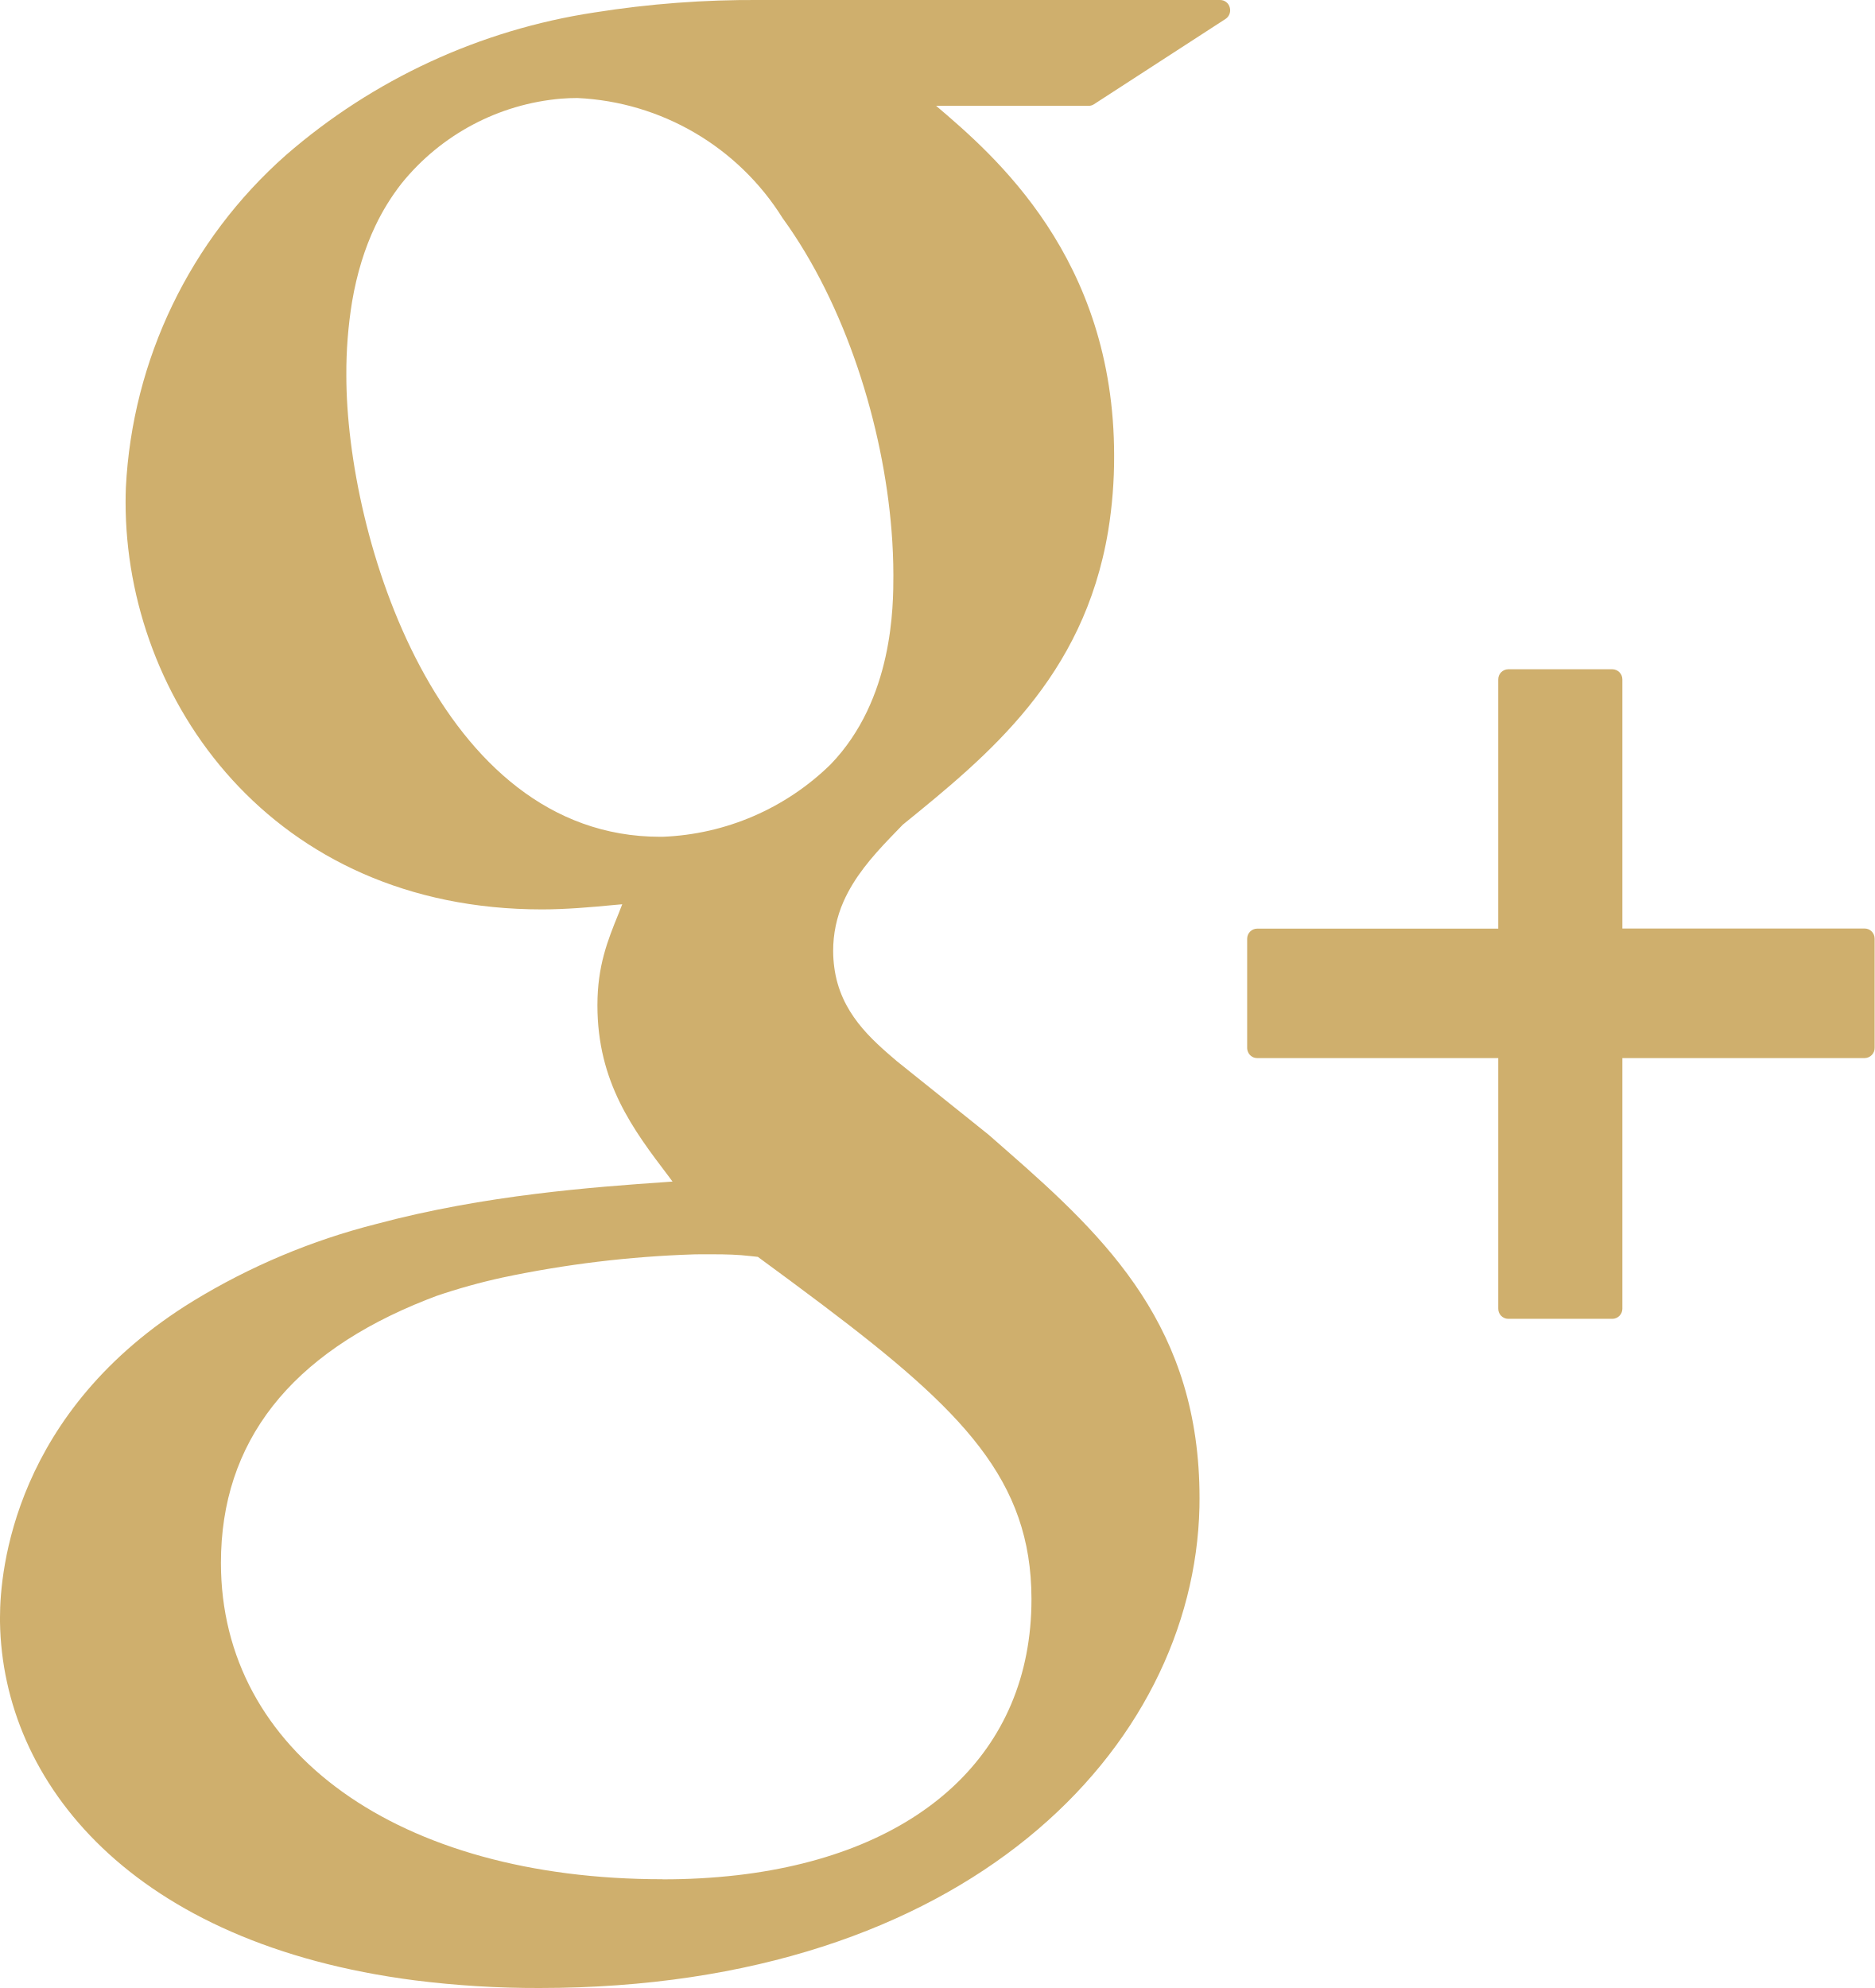
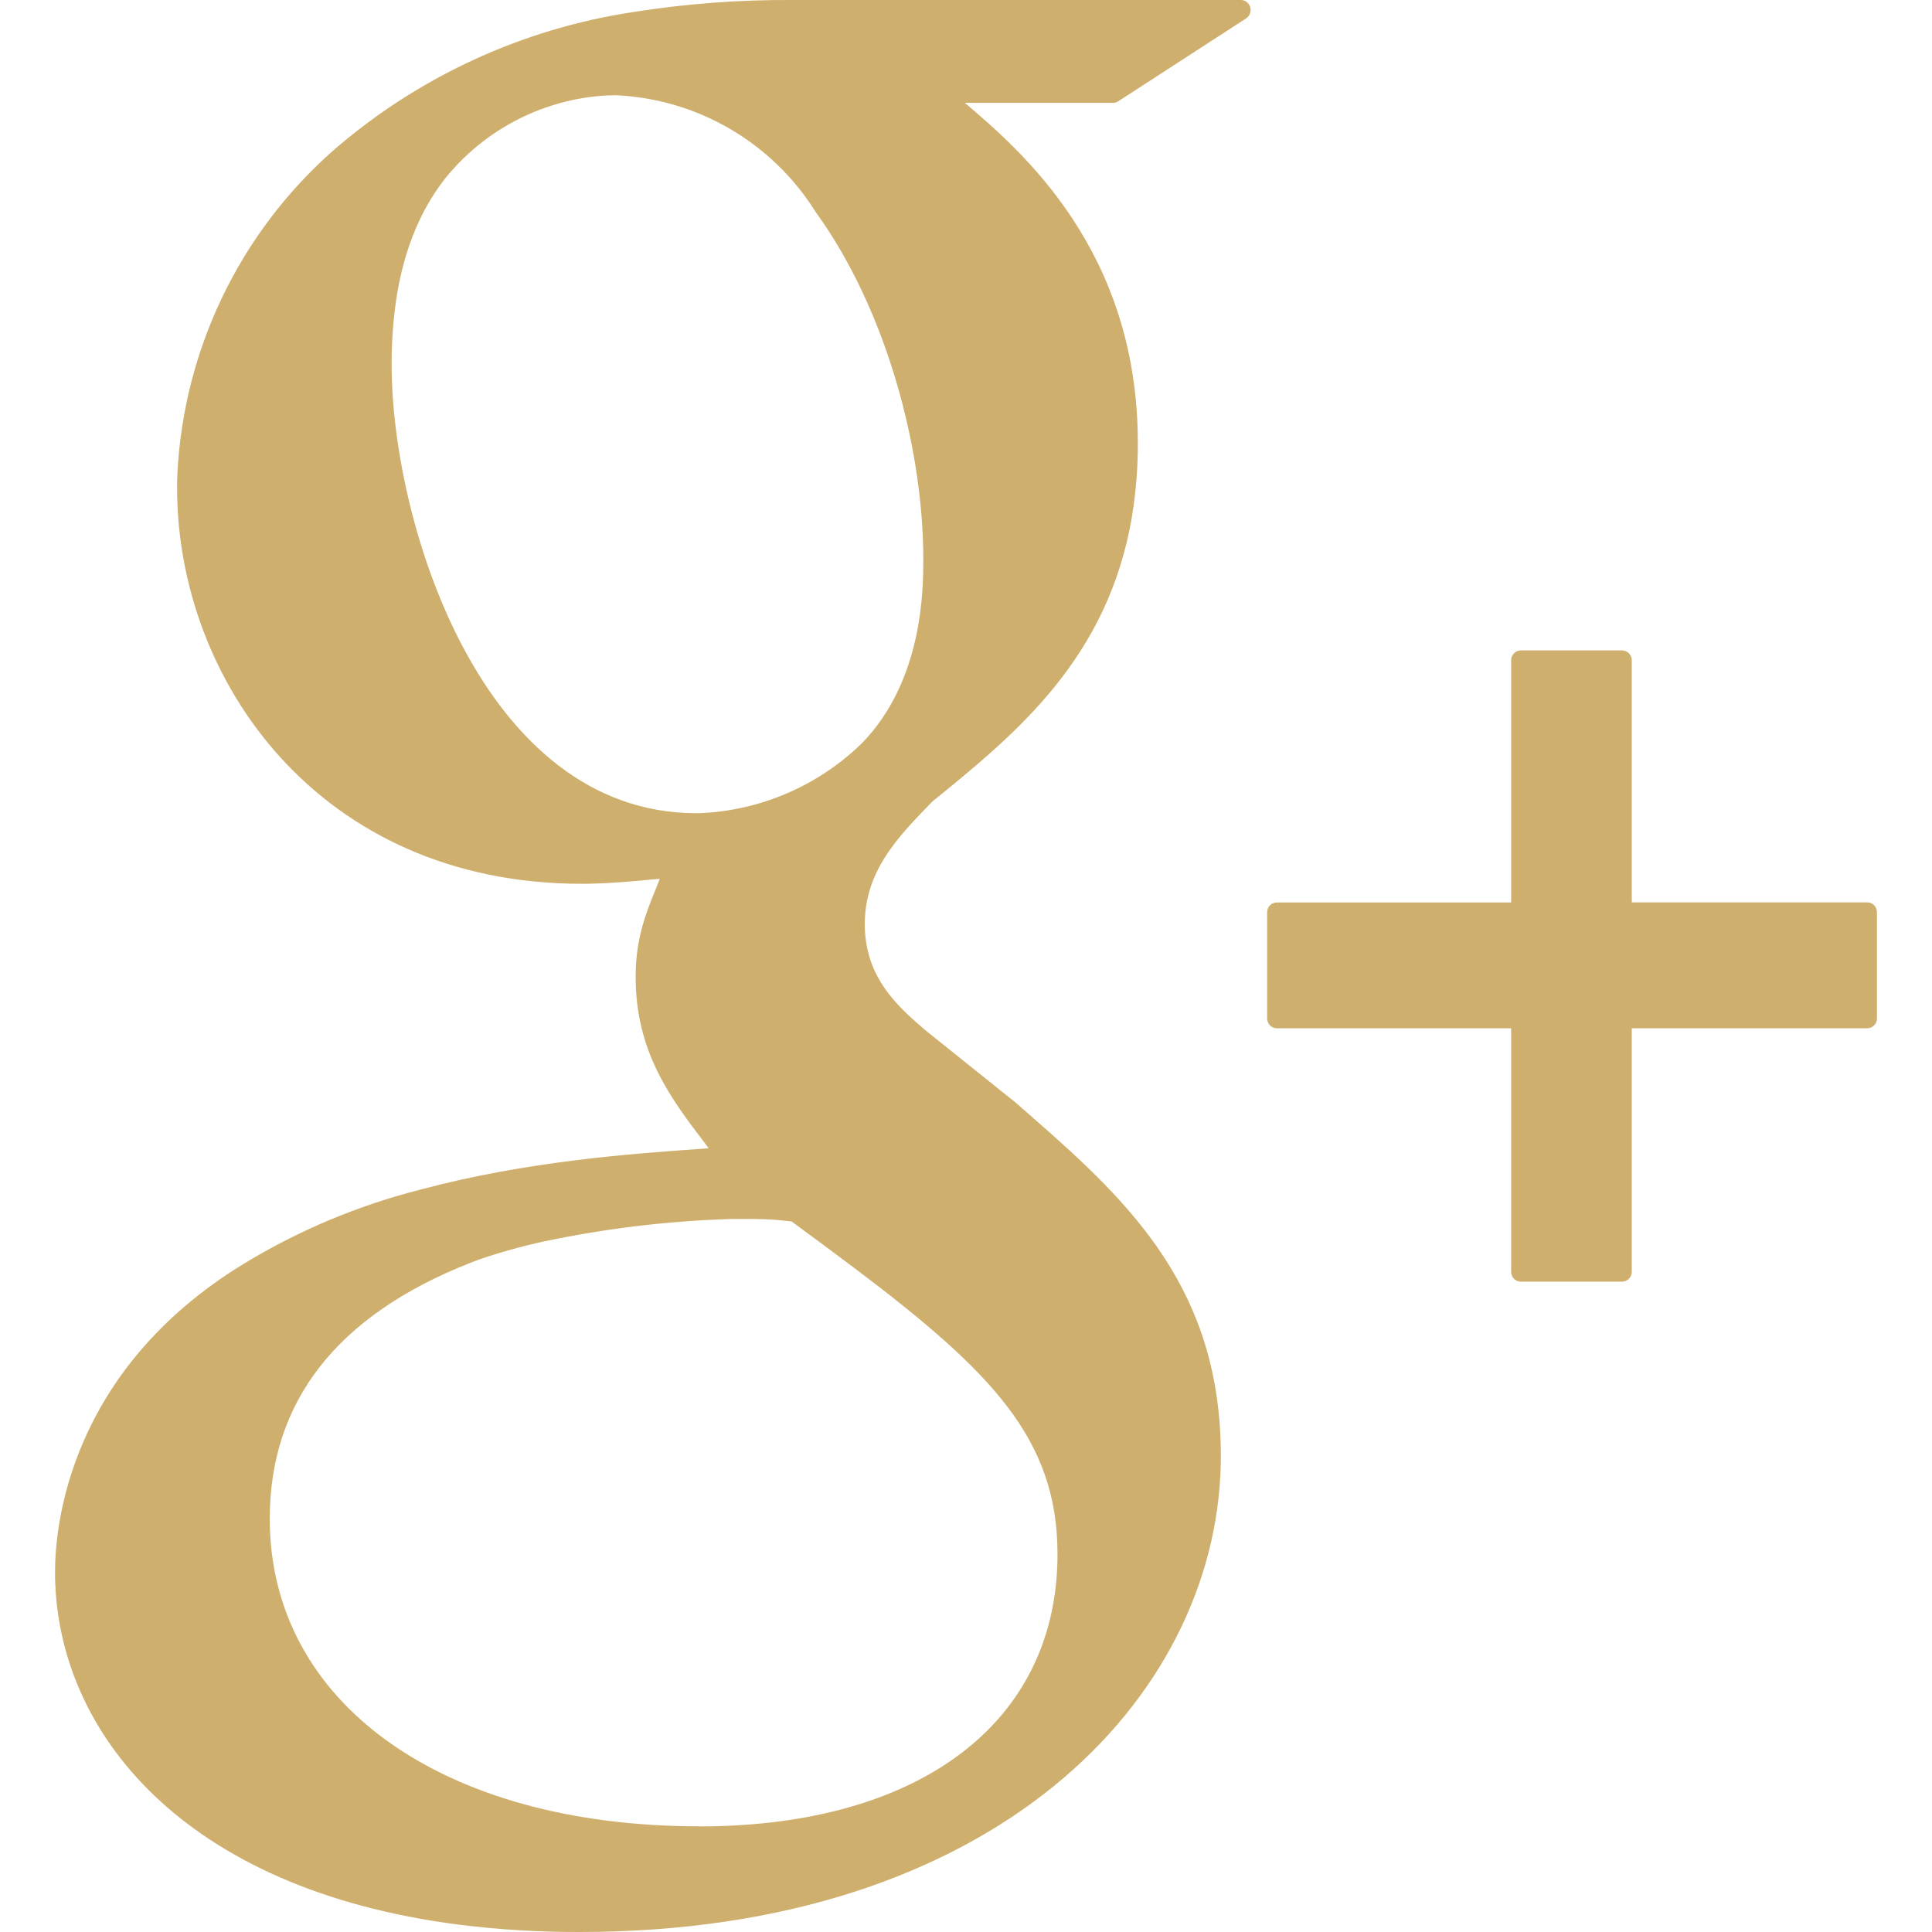
- <svg xmlns="http://www.w3.org/2000/svg" width="20.39" height="21.622" viewBox="11 11 20.39 21.622">
+ <svg xmlns="http://www.w3.org/2000/svg" width="20" height="20" viewBox="11 11 20.39 21.622">
  <path d="M24.272 11H19.27a10.965 10.965 0 0 0-1.807.136 6.632 6.632 0 0 0-3.353 1.551 5.172 5.172 0 0 0-1.741 3.616 4.505 4.505 0 0 0-.003.16c0 2.147 1.587 4.428 4.53 4.428.255 0 .536-.024.792-.049a71.558 71.558 0 0 0 .08-.007l-.04.102c-.119.292-.23.568-.23.997 0 .838.39 1.354.77 1.854l.047.063-.084.006c-.768.054-1.954.138-3.14.456a7.222 7.222 0 0 0-1.988.836C11.152 26.345 11 28.085 11 28.589a3.33 3.33 0 0 0 0 .052c.028 1.751 1.438 3.502 4.513 3.898a10.616 10.616 0 0 0 1.355.083c4.654 0 7.117-2.614 7.178-5.228a4.266 4.266 0 0 0 .001-.1c0-1.847-.99-2.812-2.094-3.777a87.331 87.331 0 0 0-.201-.176l-.998-.8c-.277-.237-.615-.525-.68-1.021a1.343 1.343 0 0 1-.012-.177 1.322 1.322 0 0 1 .113-.538c.118-.267.31-.487.502-.688a17.393 17.393 0 0 1 .108-.112l.035-.036c.93-.755 1.966-1.597 2.233-3.193a4.963 4.963 0 0 0 .065-.819c0-2.156-1.307-3.27-1.936-3.806h1.66a.102.102 0 0 0 .058-.018l1.43-.927a.112.112 0 0 0 .05-.093l-.001-.016a.115.115 0 0 0-.003-.015.108.108 0 0 0-.104-.082Zm7.01 10.099h-2.636V18.39a.11.11 0 0 0-.108-.111h-1.134a.11.11 0 0 0-.108.111V21.1h-2.622a.11.11 0 0 0-.109.11.118.118 0 0 0 0 .001v1.185a.114.114 0 0 0 .04.087.105.105 0 0 0 .069.025h2.622v2.724a.11.11 0 0 0 .108.112h1.134a.11.11 0 0 0 .108-.108.118.118 0 0 0 0-.004v-2.724h2.636a.11.11 0 0 0 .108-.113V21.21a.112.112 0 0 0-.037-.084.106.106 0 0 0-.071-.027Zm-13.076 10.34c-2.873 0-4.803-1.382-4.803-3.441 0-1.315.754-2.277 2.24-2.863a6.324 6.324 0 0 1 .104-.04 6.584 6.584 0 0 1 .718-.2 11.9 11.9 0 0 1 2.08-.252 4.05 4.05 0 0 1 .071-.001 41.406 41.406 0 0 1 .119 0c.17 0 .288.003.434.02a3.645 3.645 0 0 1 .074.008 64.625 64.625 0 0 1 .705.523c1.528 1.153 2.268 1.907 2.271 3.192a3.383 3.383 0 0 1 0 .01c0 1.662-1.205 2.768-3.199 3a7.055 7.055 0 0 1-.814.045Zm-.027-11.338c-2.411 0-3.412-3.268-3.412-5.017a4.806 4.806 0 0 1 .063-.806c.052-.303.136-.576.252-.82a2.467 2.467 0 0 1 .285-.462 2.504 2.504 0 0 1 1.737-.923 2.208 2.208 0 0 1 .175-.007 2.784 2.784 0 0 1 2.233 1.306c.688.947 1.094 2.258 1.185 3.4a6.061 6.061 0 0 1 .02.482c0 .334 0 1.352-.682 2.059a2.765 2.765 0 0 1-1.826.788 2.028 2.028 0 0 1-.03 0Z" fill="rgba(207, 175, 109, 1)" fill-rule="evenodd" data-name="Google plus logo designed by Freepik from Flaticon.com copy" />
</svg>
